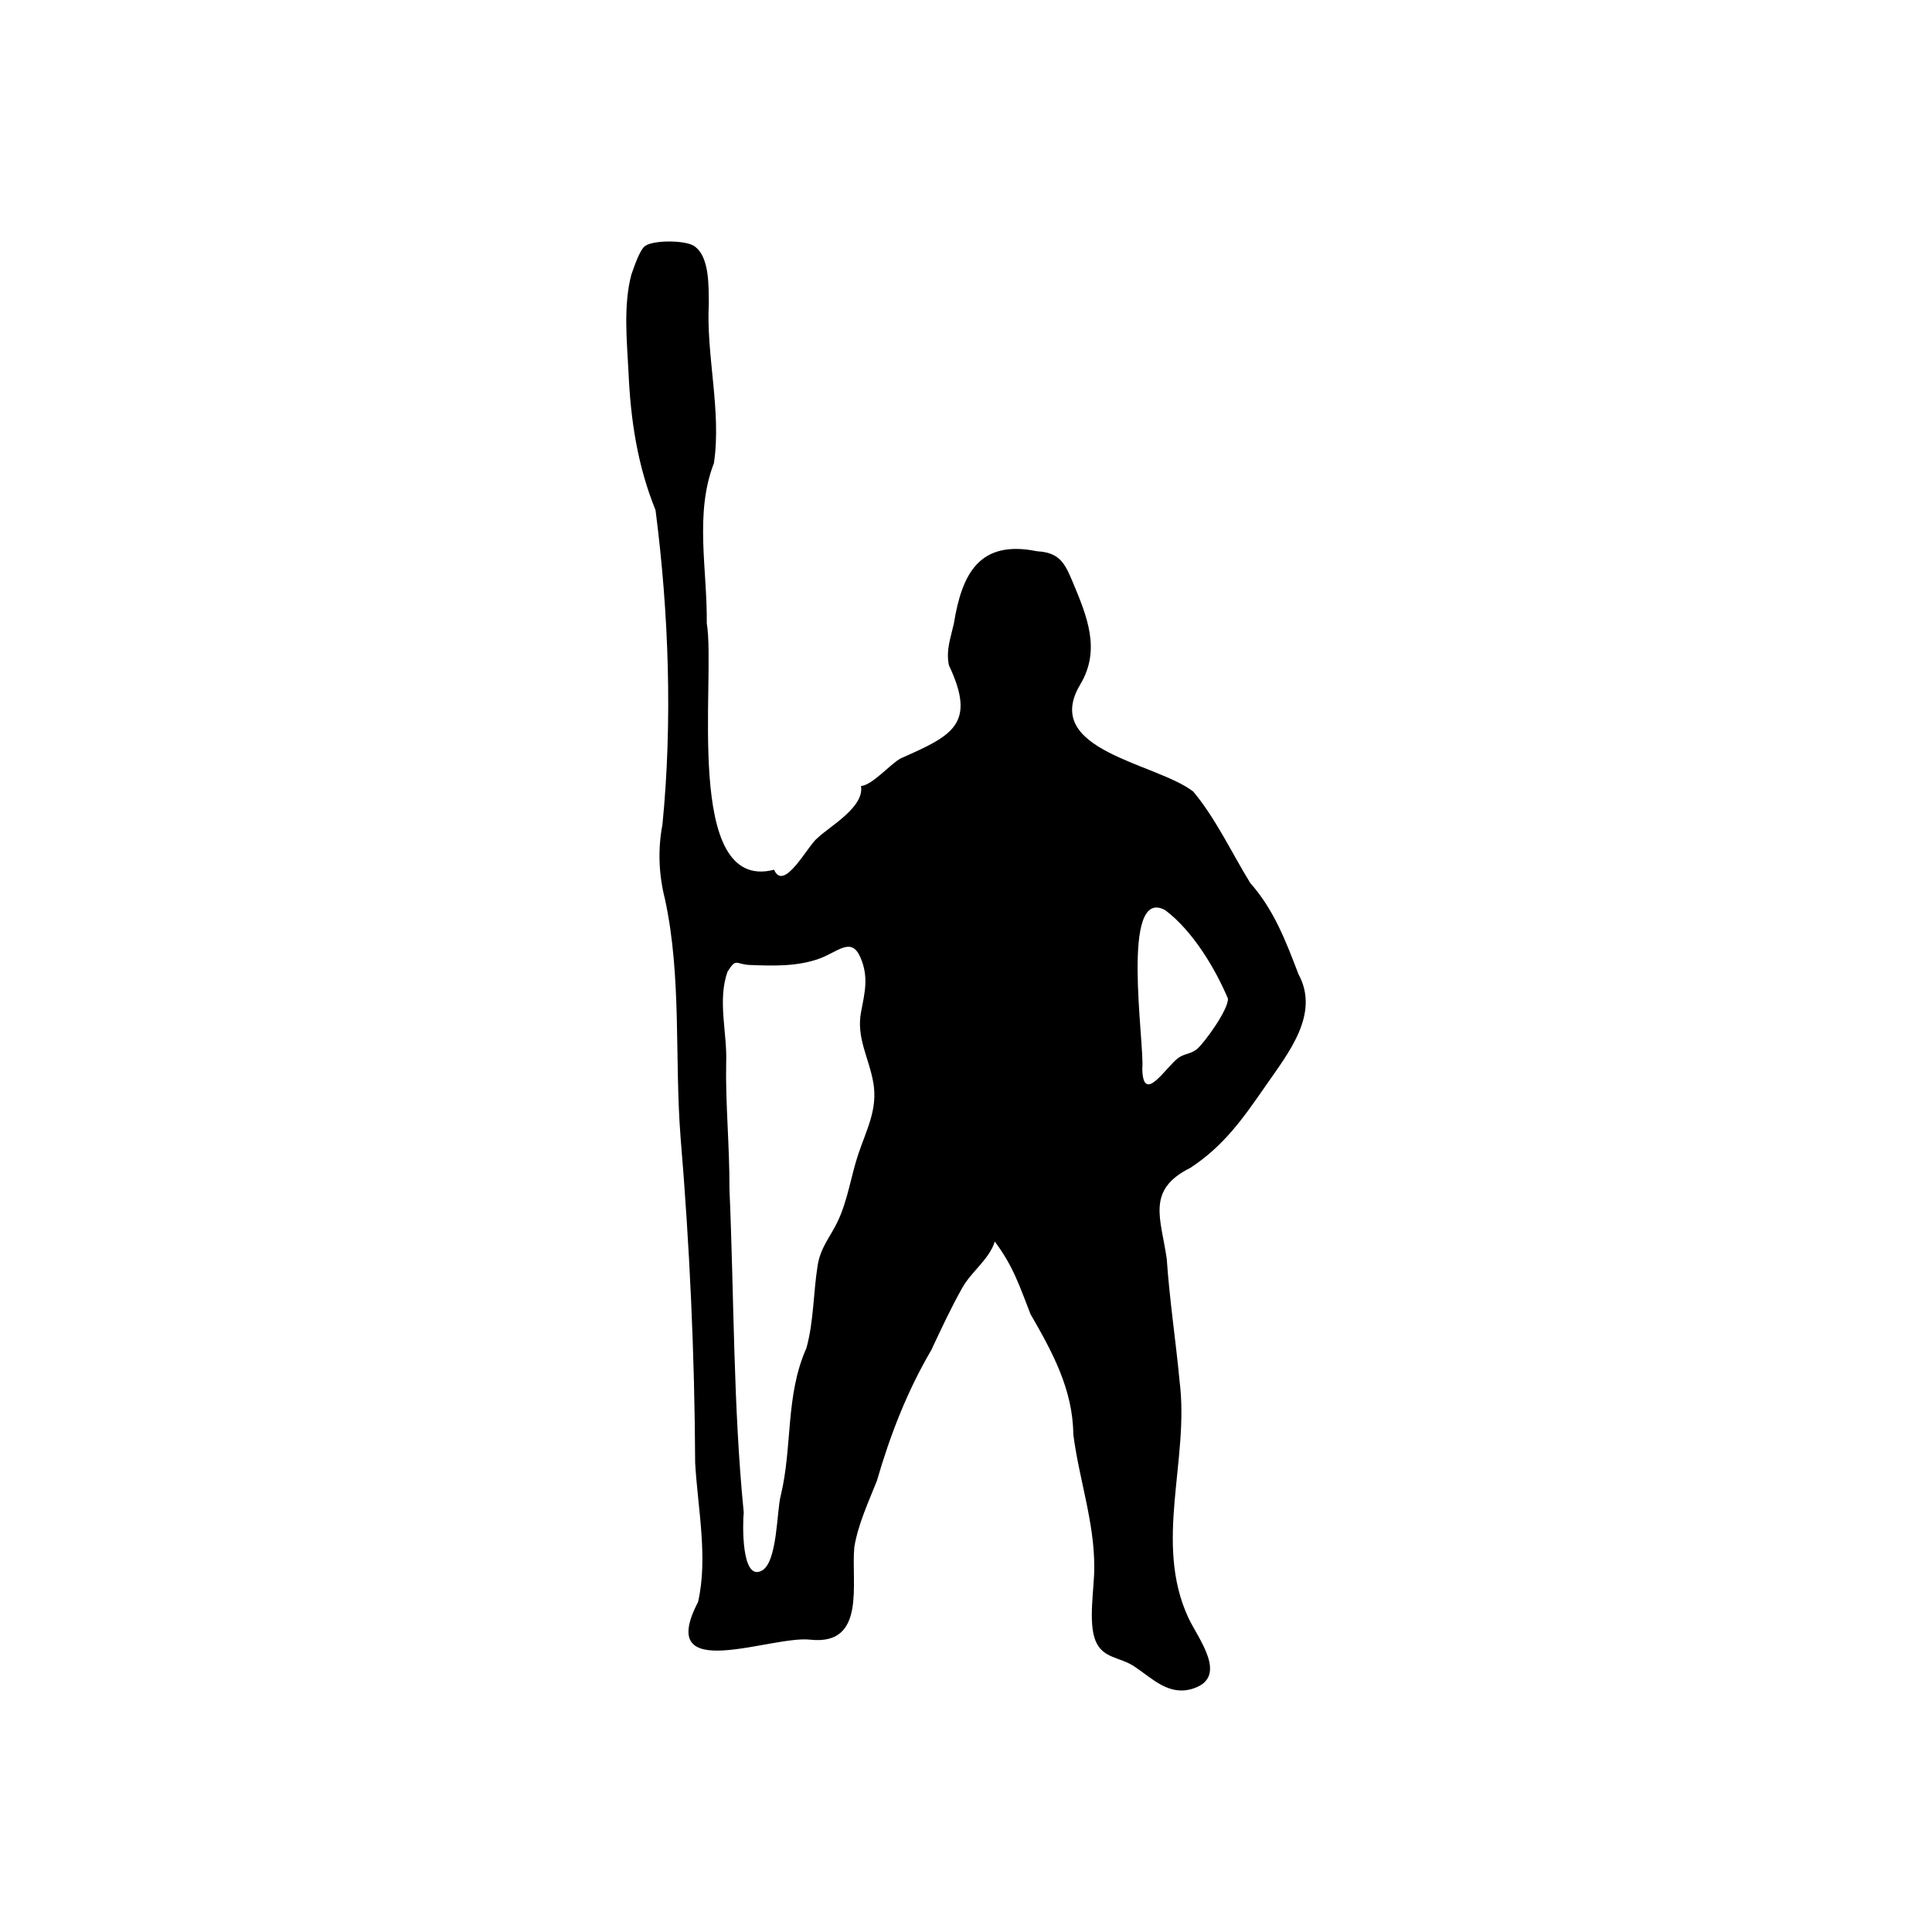
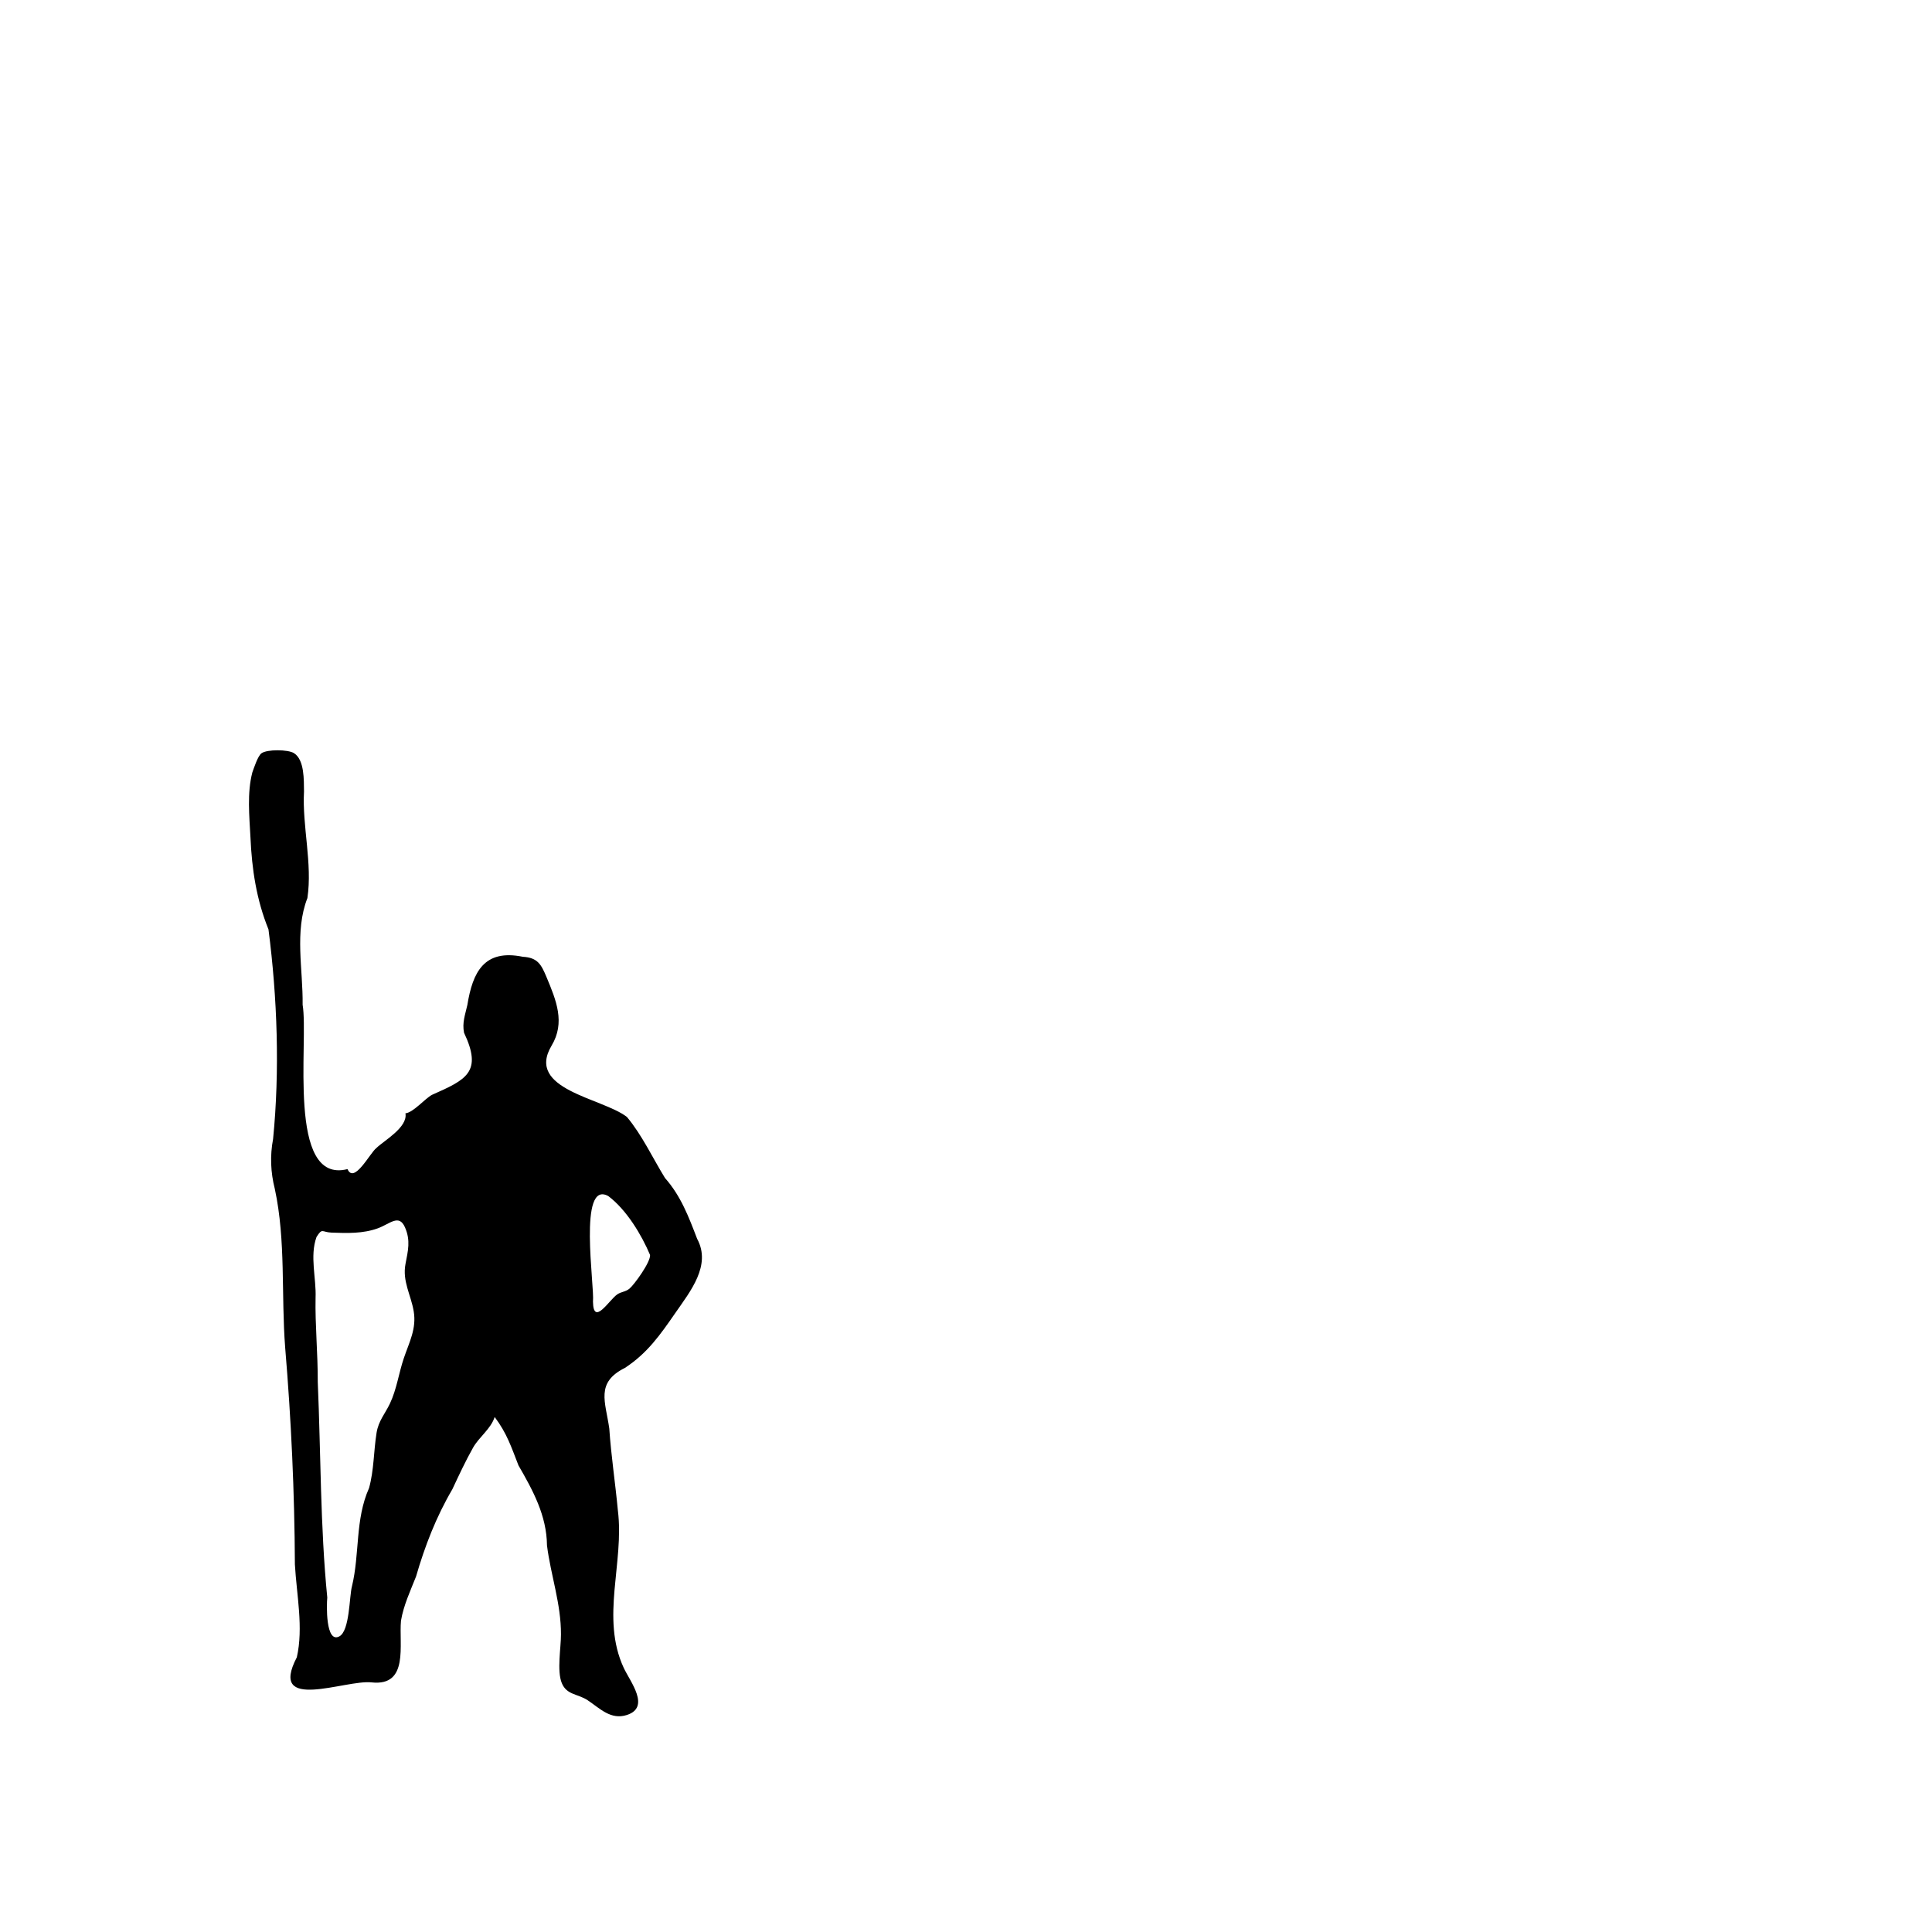
<svg xmlns="http://www.w3.org/2000/svg" xml:space="preserve" baseProfile="tiny" overflow="visible" version="1.2" viewBox="0 0 600 600">
-   <path d="M308.951 385.591c-1.802 5.567-7.239 9.274-10.061 14.273-3.51 6.218-6.618 12.9-9.651 19.377-7.529 12.846-12.785 26.39-16.917 40.653-2.648 6.686-5.81 13.41-7.006 20.551-1.059 11.178 3.849 30.652-13.674 28.774-12.171-1.413-48.369 14.206-34.859-11.684 3.157-13.771-.097-29.138-.897-43.256-.156-33.728-1.704-67.316-4.518-100.919-1.927-24.654.385-49.816-4.839-74.041-1.951-7.683-2.278-15.448-.802-23.231 3.156-31.915 1.982-65.746-2.147-97.666-5.598-13.783-7.757-28.053-8.394-42.912-.516-9.863-1.614-20.658.878-30.197.705-1.917 2.516-7.638 4.254-8.907 2.622-1.914 12.363-1.805 15.11-.086 5.024 3.143 4.614 12.764 4.705 17.876-.883 16.203 3.998 33.555 1.578 49.661-6.087 15.642-2.002 33.234-2.222 49.692 2.906 16.999-7.569 83.873 20.909 76.556 3.07 7.103 10.473-7.529 13.439-9.811 3.571-3.5 14.705-9.608 13.551-16.178 3.616-.339 9.036-6.803 12.347-8.596 15.937-7.068 23.662-10.522 14.953-28.927-.934-4.725.513-8.336 1.541-12.936 2.49-15.357 7.824-26.135 25.847-22.458 6.865.384 8.554 3.571 10.956 9.29 4.644 11.057 8.885 21.349 2.442 32.098-12.277 20.544 23.639 24.328 35.095 33.237 6.996 8.356 11.968 19.074 17.727 28.427 7.378 8.319 11.065 18.125 14.97 28.317 6.72 12.36-3.156 24.458-10.153 34.56-7.089 10.235-12.985 18.69-23.445 25.564-13.831 6.882-9.097 15.731-7.323 28.259.86 12.736 2.813 25.438 4.001 38.148 3.057 24.397-8.113 49.967 2.714 73.32 3.059 6.537 12.616 18.37 1.48 21.981-7.529 2.442-12.627-3.122-18.246-6.854-4.646-3.085-9.77-2.383-12.078-8.02-2.338-5.712-.346-16.473-.384-22.669.082-14.226-4.75-27.477-6.51-41.454-.14-13.926-6.556-25.627-13.282-37.276-3.405-8.702-5.372-14.921-11.089-22.536zm-77.978 84.09c-.331 3.204-.854 21.577 5.627 18.092 4.866-2.617 4.608-18.616 5.852-23.234 3.707-15.295 1.409-31.154 7.984-45.866 2.32-8.395 2.124-17.166 3.496-25.707.906-5.644 3.931-8.814 6.237-13.675 3.147-6.634 4.113-14.153 6.447-21.055 2.541-7.517 5.985-13.743 4.618-21.892-1.287-7.679-5.364-13.984-3.828-22.048 1.166-6.122 2.447-10.913-.217-17.013-2.818-6.453-6.947-1.678-12.696.413-6.878 2.502-14.34 2.271-21.574 1.991-4.475-.173-4.203-2.372-6.968 2.071-3.213 8.945-.047 19.146-.431 28.321-.258 12.407 1.076 25.934 1.02 39.222 1.444 33.272 1.145 67.288 4.433 100.38zm150.363-159.583c-3.991-9.451-10.974-21.051-19.459-27.435-14.172-7.772-6.333 41.829-7.13 49.207.191 11.563 7.462-.705 11.251-3.369 1.874-1.323 3.896-1.155 5.781-2.741 2.219-1.866 9.831-12.322 9.557-15.662z" />
+   <path fill="none" d="M0 0h600v600H0z" />
+   <path d="M153.624 440.067c-1.201 3.711-4.826 6.183-6.707 9.515-2.34 4.145-4.412 8.6-6.434 12.918-5.02 8.564-8.523 17.594-11.278 27.102-1.766 4.457-3.873 8.94-4.671 13.701-.706 7.452 2.566 20.434-9.116 19.182-8.114-.942-32.246 9.47-23.239-7.789 2.105-9.181-.065-19.425-.598-28.837-.104-22.486-1.136-44.877-3.012-67.28-1.285-16.436.257-33.21-3.226-49.361-1.301-5.122-1.519-10.298-.534-15.488 2.104-21.276 1.321-43.83-1.432-65.111-3.732-9.189-5.171-18.702-5.596-28.608-.344-6.575-1.076-13.772.585-20.131.47-1.278 1.677-5.092 2.836-5.938 1.748-1.276 8.242-1.203 10.073-.058 3.349 2.095 3.076 8.509 3.137 11.917-.589 10.802 2.665 22.37 1.052 33.107-4.058 10.428-1.334 22.156-1.481 33.128 1.937 11.332-5.046 55.915 13.939 51.038 2.047 4.735 6.982-5.019 8.959-6.54 2.381-2.334 9.803-6.405 9.034-10.785 2.411-.226 6.024-4.535 8.231-5.731 10.625-4.712 15.774-7.015 9.968-19.285-.623-3.15.342-5.558 1.027-8.624 1.66-10.238 5.216-17.423 17.231-14.972 4.577.256 5.703 2.381 7.304 6.194 3.096 7.372 5.923 14.233 1.628 21.398-8.185 13.696 15.76 16.218 23.397 22.158 4.664 5.571 7.979 12.716 11.818 18.952 4.919 5.546 7.376 12.083 9.98 18.878 4.48 8.24-2.104 16.305-6.768 23.04-4.726 6.823-8.656 12.46-15.63 17.043-9.22 4.588-6.065 10.487-4.882 18.839.573 8.49 1.875 16.958 2.667 25.432 2.038 16.265-5.409 33.312 1.809 48.88 2.039 4.358 8.411 12.247.987 14.654-5.019 1.628-8.418-2.082-12.164-4.569-3.097-2.057-6.514-1.589-8.052-5.347-1.559-3.808-.231-10.982-.256-15.113.054-9.484-3.167-18.318-4.34-27.636-.093-9.284-4.371-17.085-8.855-24.85-2.268-5.8-3.579-9.946-7.391-15.023zm-51.985 56.06c-.221 2.136-.569 14.385 3.752 12.061 3.244-1.744 3.072-12.411 3.901-15.49 2.471-10.197.939-20.769 5.323-30.577 1.547-5.597 1.416-11.444 2.33-17.138.604-3.763 2.621-5.876 4.158-9.117 2.098-4.423 2.742-9.435 4.298-14.037 1.694-5.011 3.99-9.162 3.079-14.595-.858-5.12-3.576-9.322-2.552-14.699.778-4.081 1.631-7.275-.145-11.342-1.879-4.302-4.631-1.119-8.464.276-4.585 1.668-9.56 1.514-14.383 1.327-2.983-.116-2.802-1.581-4.646 1.381-2.142 5.963-.031 12.764-.287 18.881-.172 8.271.717 17.289.68 26.148.964 22.182.765 44.86 2.956 66.921zm100.243-106.388c-2.661-6.3-7.316-14.034-12.973-18.29-9.448-5.182-4.222 27.886-4.753 32.805.127 7.709 4.974-.47 7.501-2.246 1.249-.882 2.597-.77 3.854-1.828 1.478-1.244 6.553-8.215 6.371-10.441z" />
</svg>
